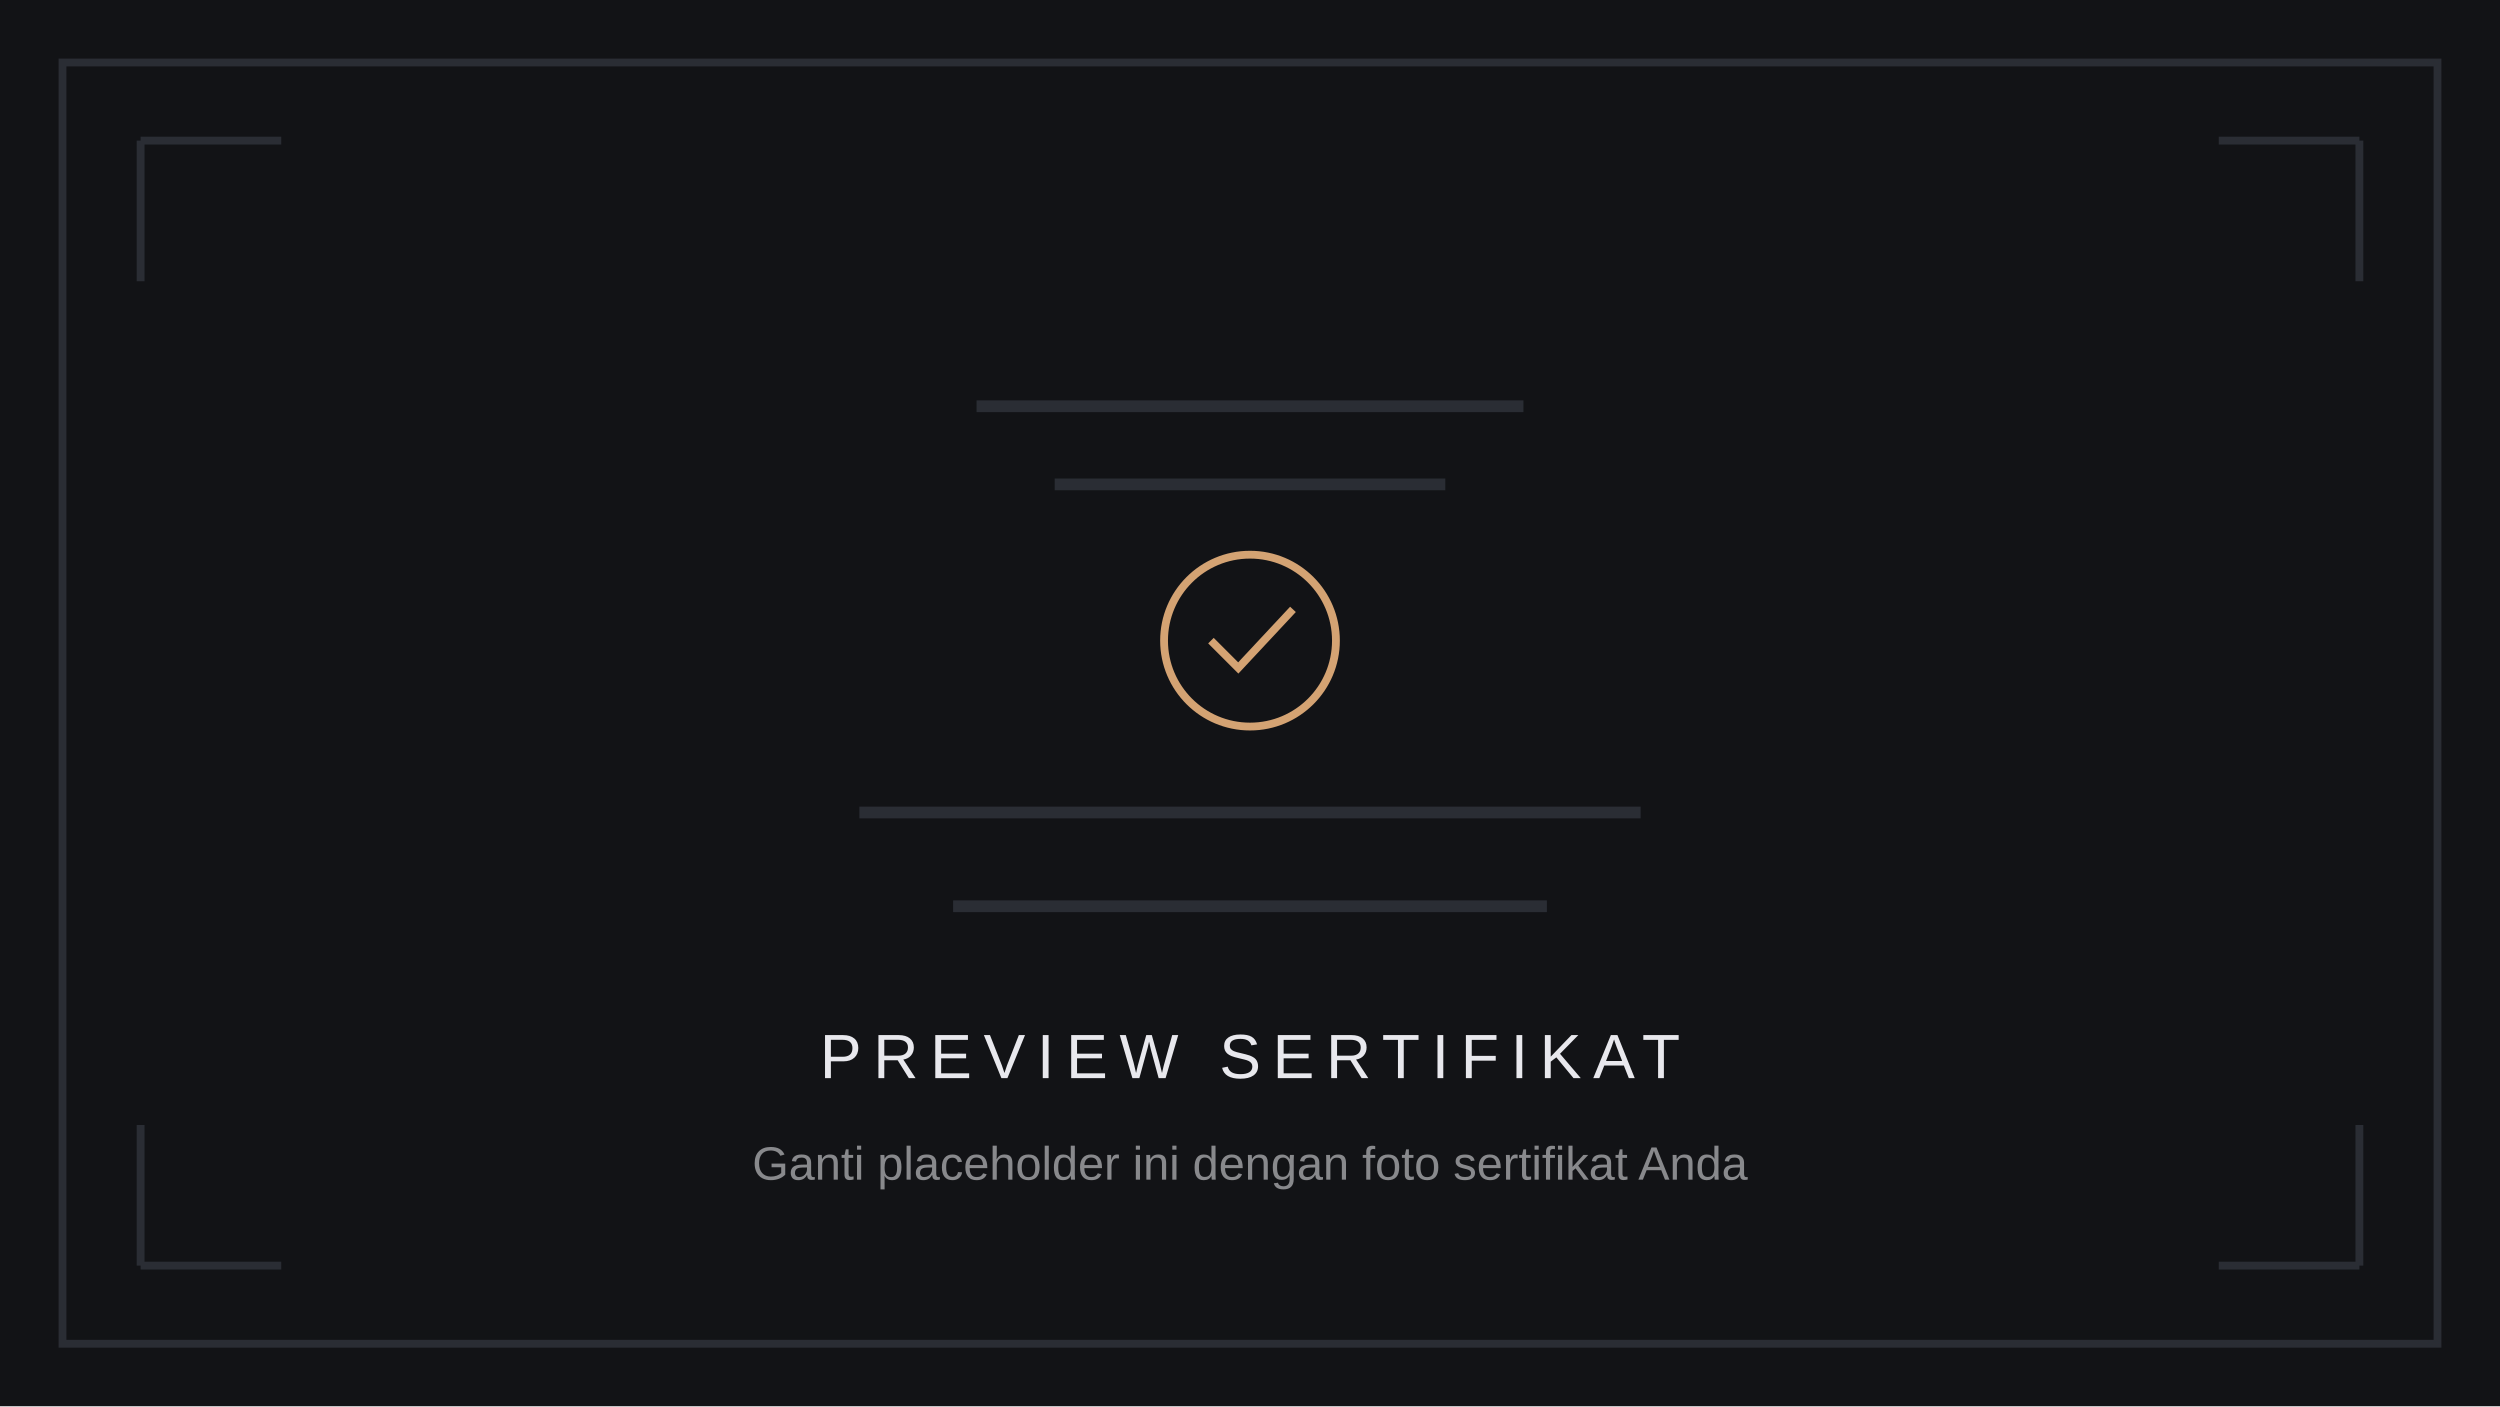
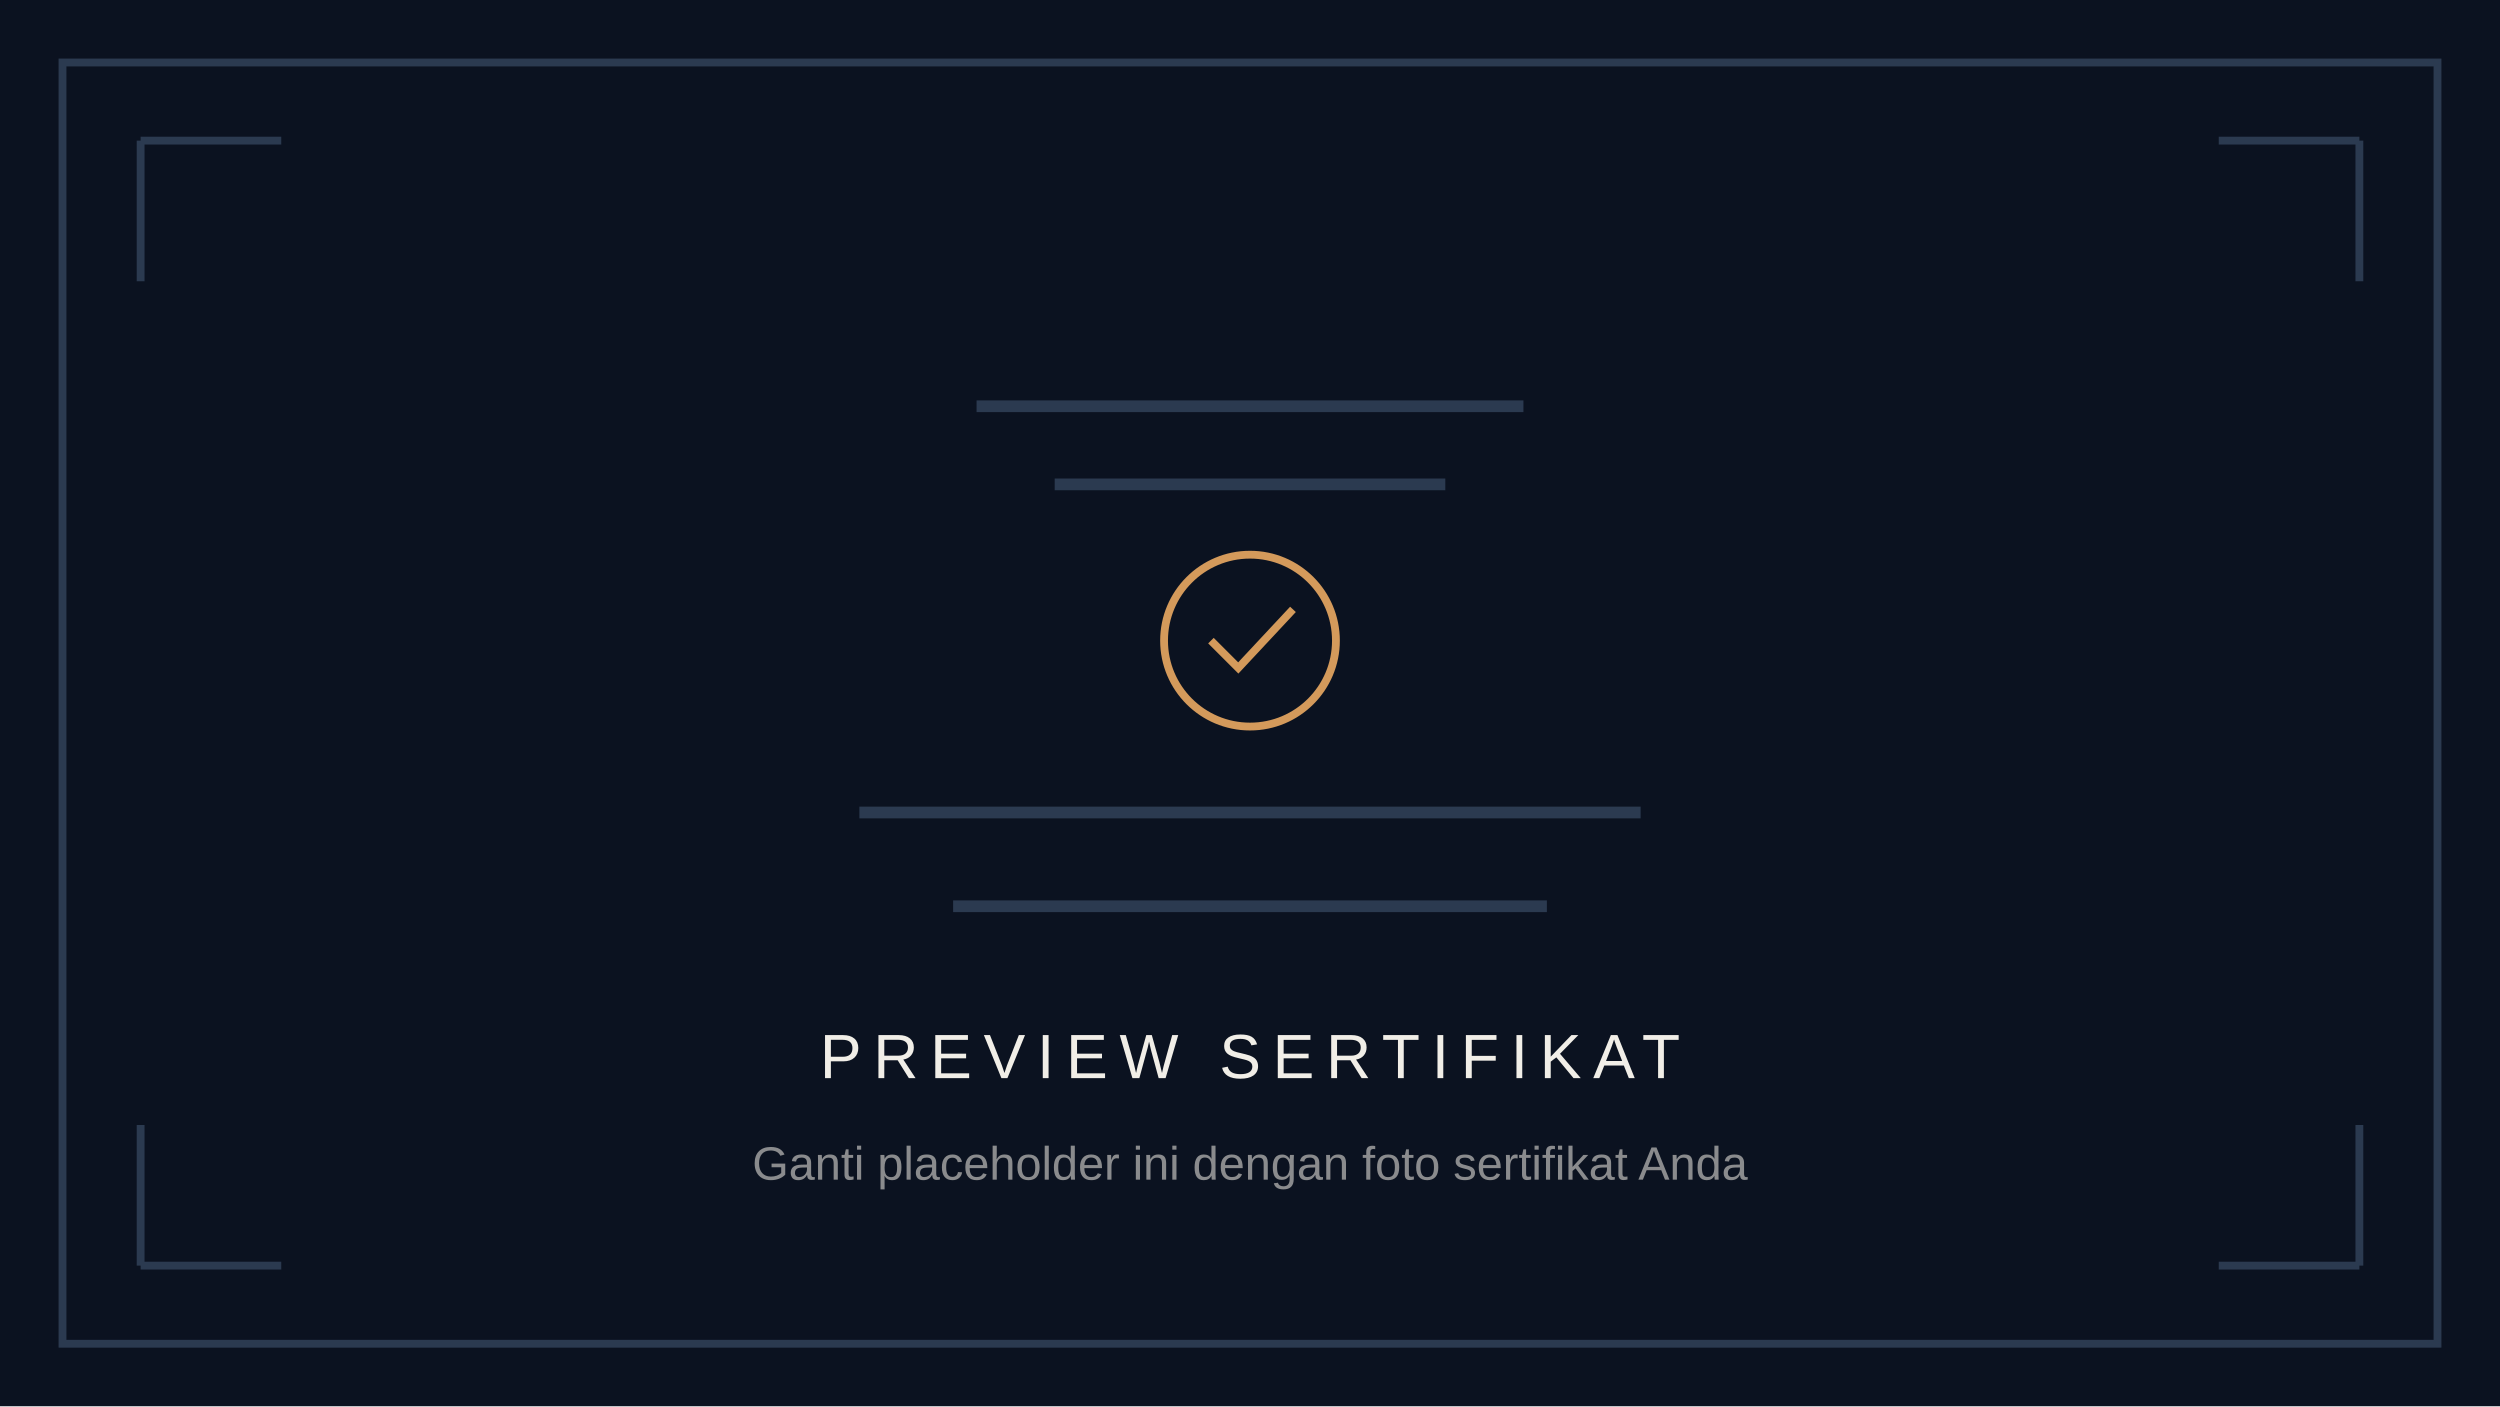
<svg xmlns="http://www.w3.org/2000/svg" width="640" height="360" viewBox="0 0 640 360" fill="none">
-   <rect width="640" height="360" fill="#121316" />
-   <rect x="16" y="16" width="608" height="328" stroke="#2A2D34" stroke-width="2" />
-   <path d="M36 36h36M36 36v36M604 36h-36M604 36v36M36 324h36M36 324v-36M604 324h-36M604 324v-36" stroke="#2A2D34" stroke-width="2" />
-   <path d="M250 104h140M270 124h100M220 208h200M244 232h152" stroke="#2A2D34" stroke-width="3" />
-   <circle cx="320" cy="164" r="22" stroke="#D4A373" stroke-width="2" />
-   <path d="m310 164 7 7 14-15" stroke="#D4A373" stroke-width="2" />
-   <text x="320" y="276" fill="#E8E8ED" font-family="Arial, Helvetica, sans-serif" font-size="16" letter-spacing="3" text-anchor="middle">PREVIEW SERTIFIKAT</text>
-   <text x="320" y="302" fill="#E8E8ED" fill-opacity=".55" font-family="Arial, Helvetica, sans-serif" font-size="12" text-anchor="middle">Ganti placeholder ini dengan foto sertifikat Anda</text>
+   <rect width="640" height="360" fill="#0B1220" />
+   <rect x="16" y="16" width="608" height="328" stroke="#2B3A50" stroke-width="2" />
+   <path d="M36 36h36M36 36v36M604 36h-36M604 36v36M36 324h36M36 324v-36M604 324h-36M604 324v-36" stroke="#2B3A50" stroke-width="2" />
+   <path d="M250 104h140M270 124h100M220 208h200M244 232h152" stroke="#2B3A50" stroke-width="3" />
+   <circle cx="320" cy="164" r="22" stroke="#D49A5B" stroke-width="2" />
+   <path d="m310 164 7 7 14-15" stroke="#D49A5B" stroke-width="2" />
+   <text x="320" y="276" fill="#F1EEE7" font-family="Arial, Helvetica, sans-serif" font-size="16" letter-spacing="3" text-anchor="middle">PREVIEW SERTIFIKAT</text>
+   <text x="320" y="302" fill="#F1EEE7" fill-opacity=".55" font-family="Arial, Helvetica, sans-serif" font-size="12" text-anchor="middle">Ganti placeholder ini dengan foto sertifikat Anda</text>
</svg>
